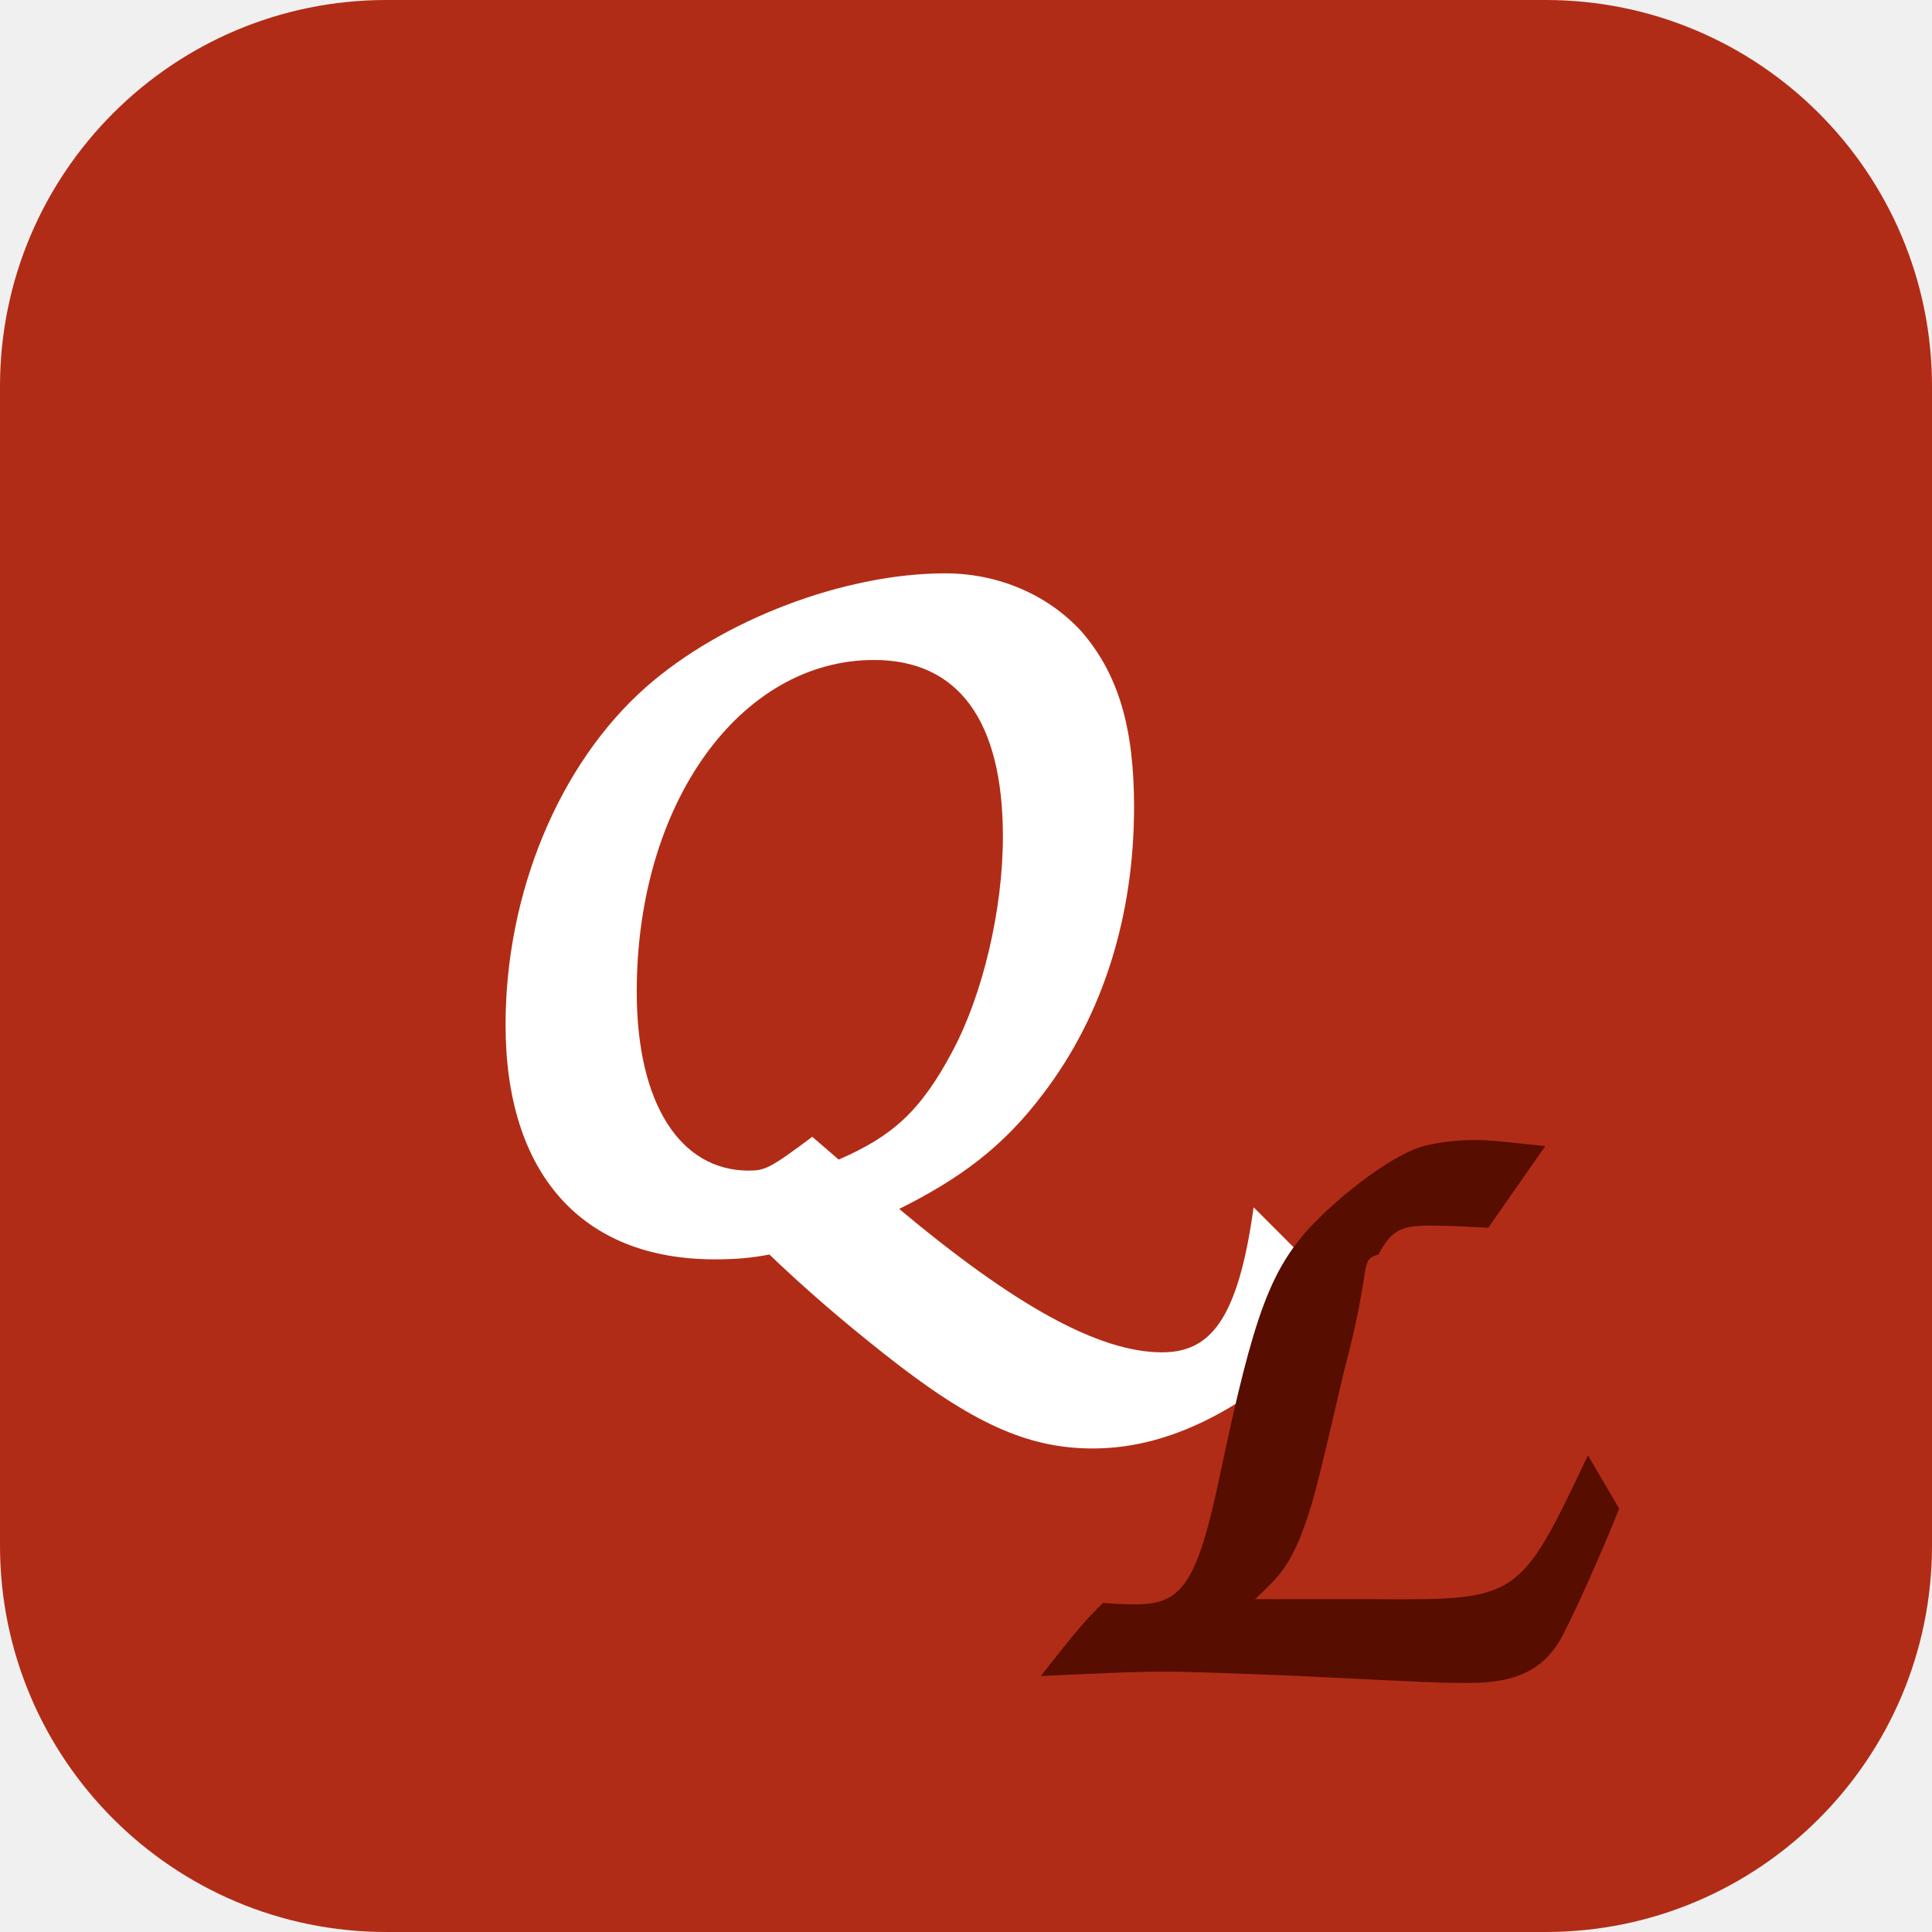
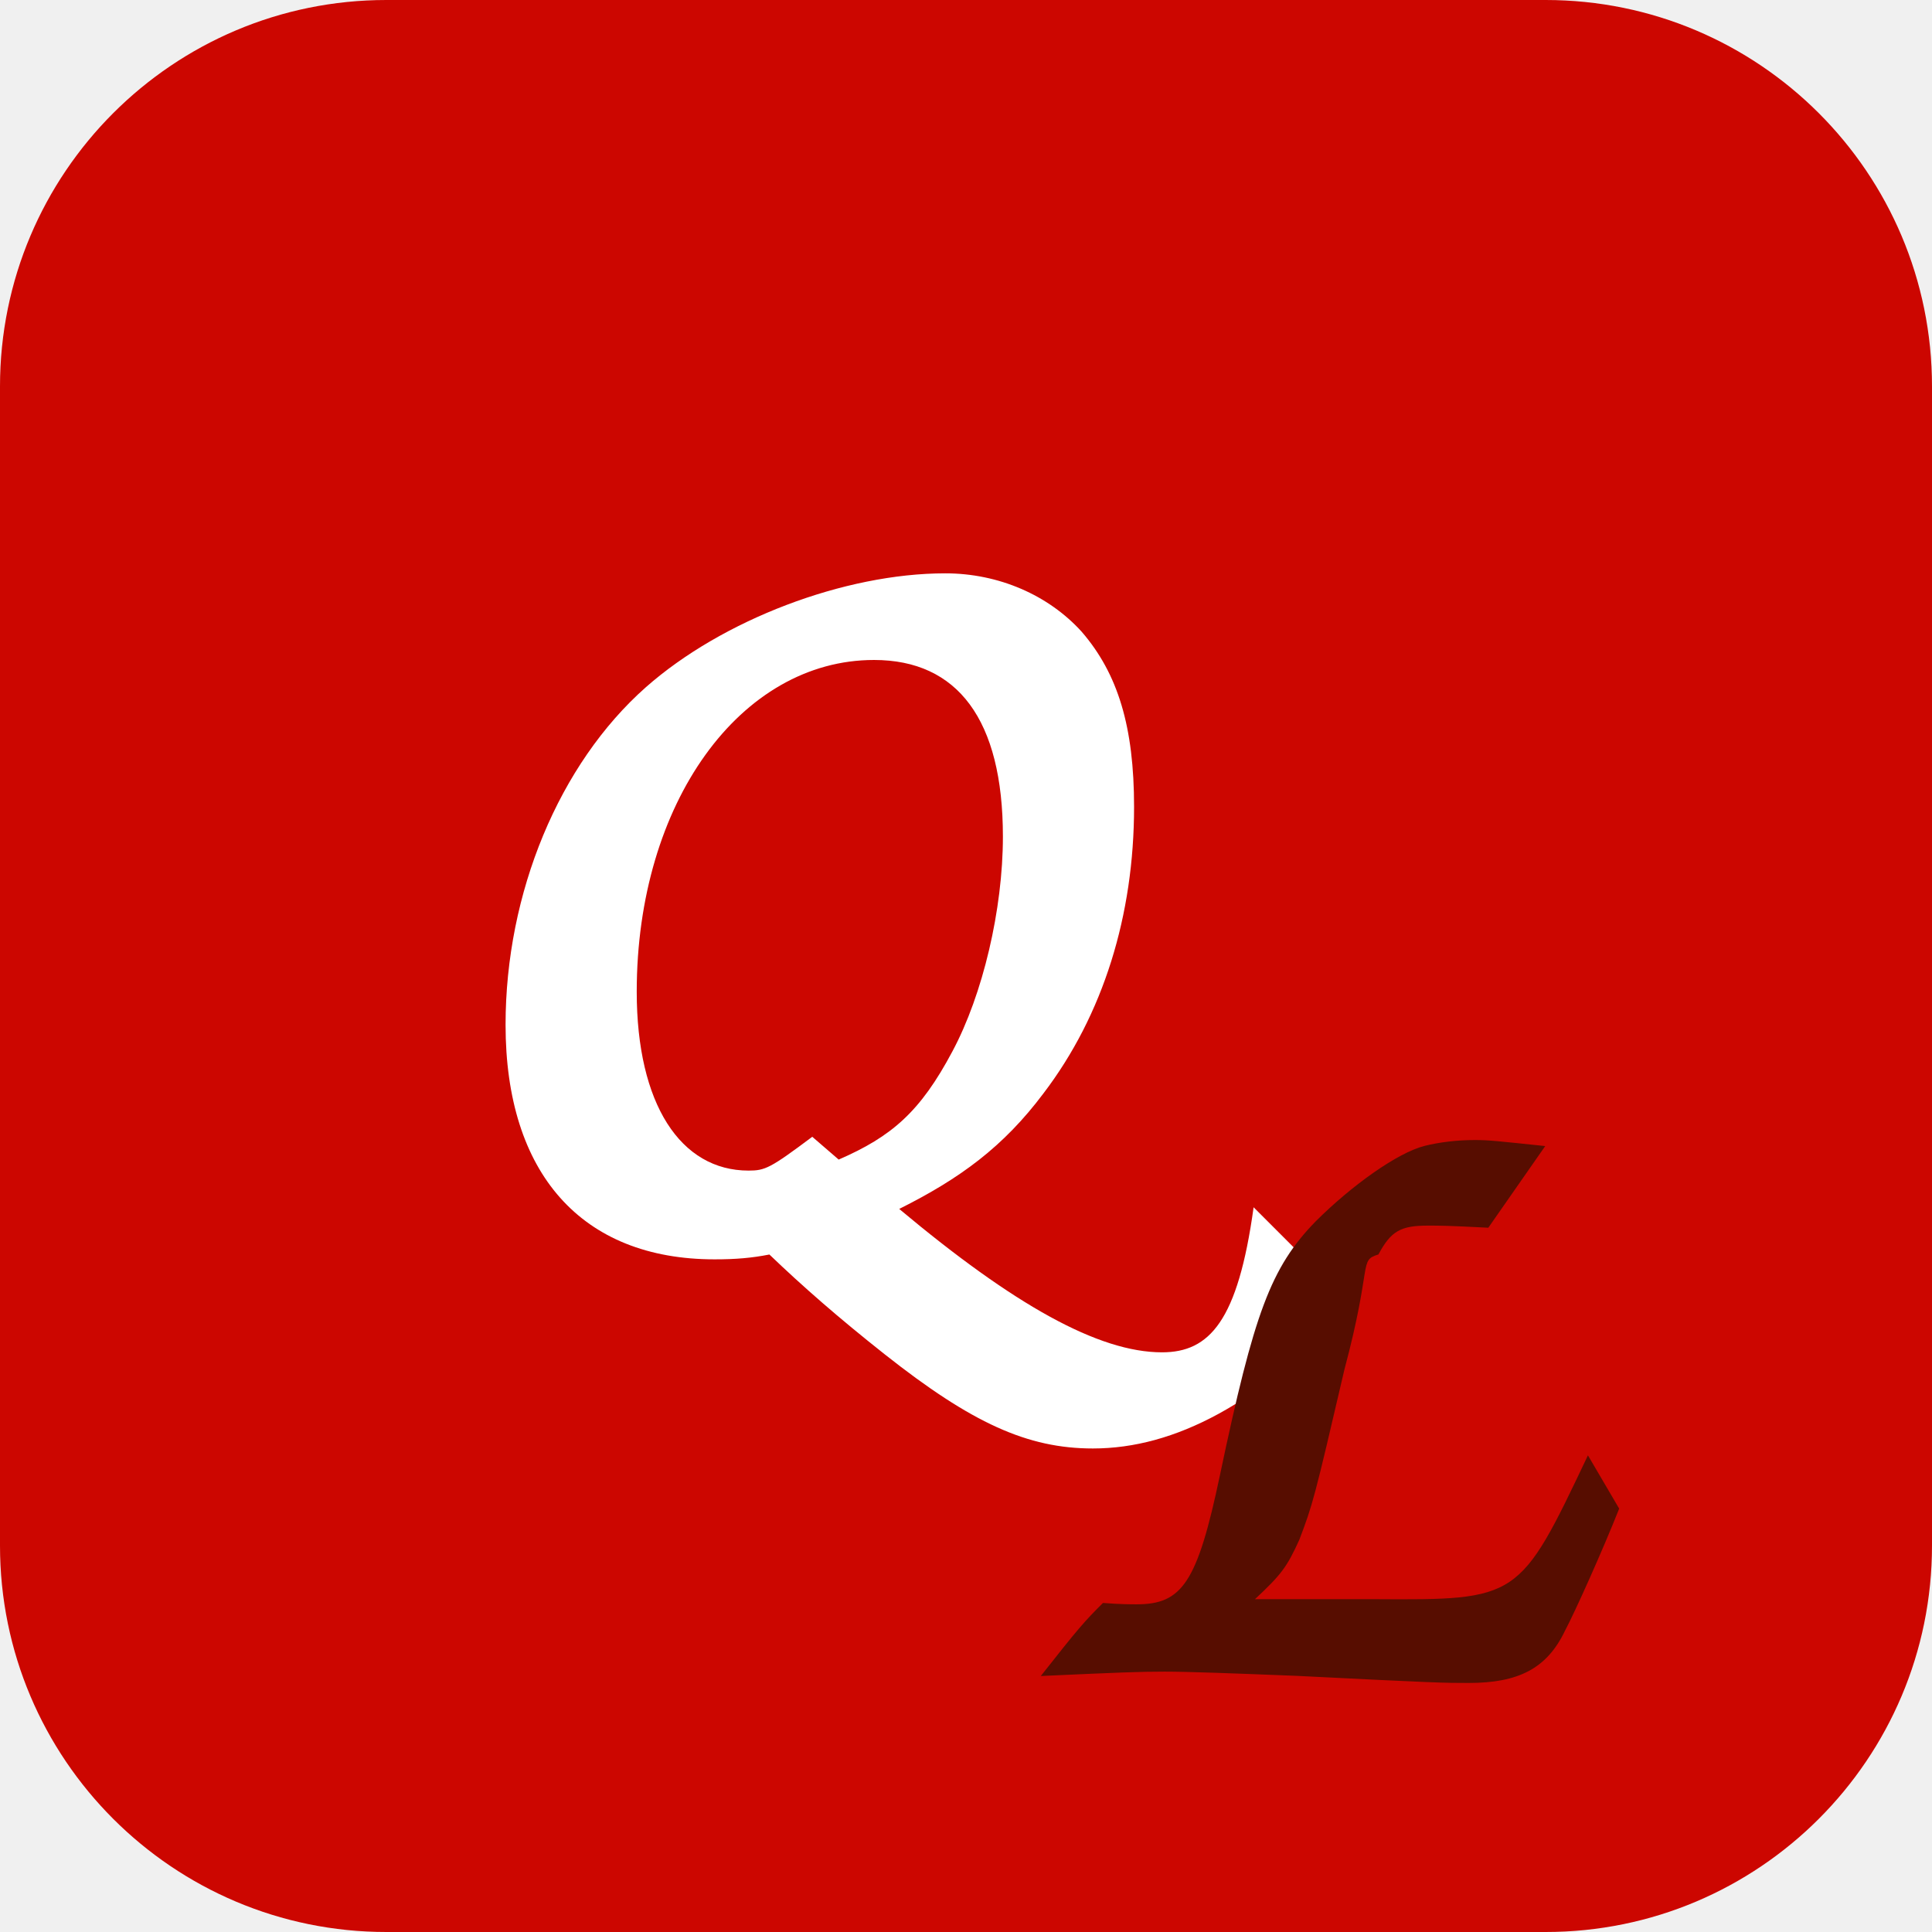
<svg xmlns="http://www.w3.org/2000/svg" width="200" height="200" viewBox="0 0 200 200">
  <defs>

  </defs>
-   <rect width="200" height="200" rx="40" fill="#b12c16" />
+   <rect width="200" height="200" rx="40" fill="#cc0600" />
  <text x="50%" y="50%" dominant-baseline="middle" text-anchor="middle" fill="#FFFFFF" font-family="'Playpen Sans', cursive" font-weight="800" font-size="110">
    Q<tspan font-size="90" dy="50" fill="#570d00">L</tspan>
  </text>
</svg>
